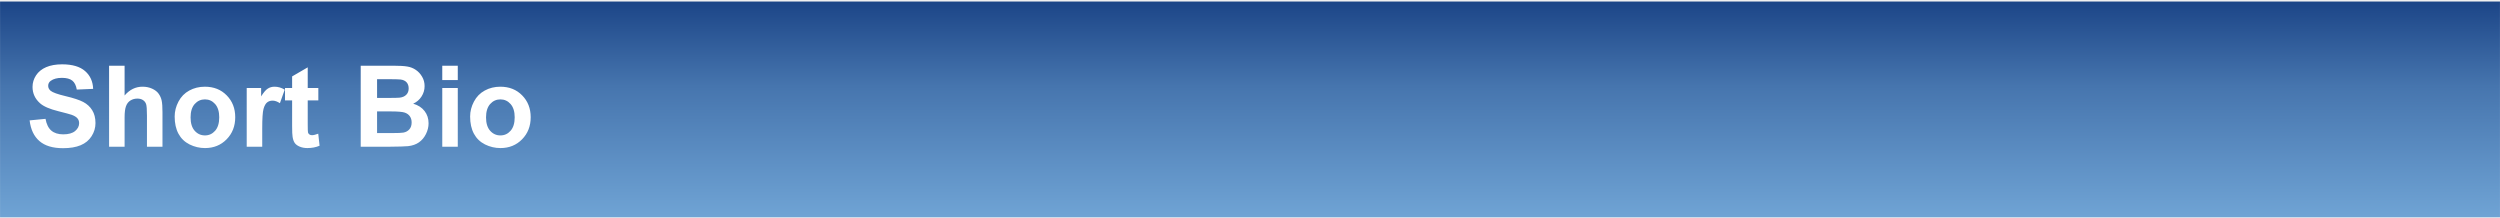
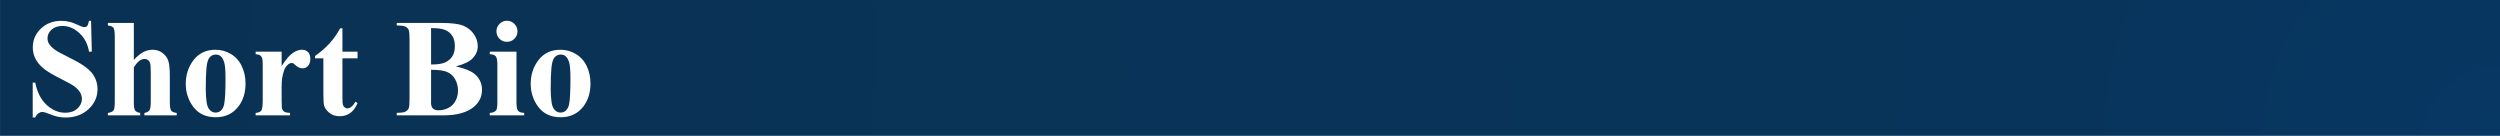
- <svg xmlns="http://www.w3.org/2000/svg" version="1.1" viewBox="0.0 0.0 883.651 76.801" fill="none" stroke="none" stroke-linecap="square" stroke-miterlimit="10">
+ <svg xmlns="http://www.w3.org/2000/svg" version="1.1" viewBox="0.0 0.0 883.651 48.0" fill="none" stroke="none" stroke-linecap="square" stroke-miterlimit="10">
  <clipPath id="p.0">
-     <path d="m0 0l883.651 0l0 76.801l-883.651 0l0 -76.801z" clip-rule="nonzero" />
+     <path d="m0 0l883.651 0l0 48.0l-883.651 0l0 -48.0z" clip-rule="nonzero" />
  </clipPath>
  <g clip-path="url(#p.0)">
-     <path fill="#000000" fill-opacity="0.0" d="m0 0l883.651 0l0 76.801l-883.651 0z" fill-rule="evenodd" />
+     <path fill="#000000" fill-opacity="0.0" d="m0 0l883.651 0l0 48.0l-883.651 0z" fill-rule="evenodd" />
    <defs>
-       <linearGradient id="p.1" gradientUnits="userSpaceOnUse" gradientTransform="matrix(8.763025 0.0 0.0 8.763025 0.0 0.0)" spreadMethod="pad" x1="0.002" y1="0.062" x2="0.002" y2="8.825">
-         <stop offset="0.0" stop-color="#1c4587" />
-         <stop offset="0.39" stop-color="#4675ae" />
-         <stop offset="1.0" stop-color="#70a4d5" />
-       </linearGradient>
+       <radialGradient id="p.1" gradientUnits="userSpaceOnUse" gradientTransform="matrix(29.75173 0.0 0.0 29.75173 0.0 0.0)" spreadMethod="pad" cx="29.701" cy="1.738" fx="29.701" fy="1.738" r="29.752">
+         <stop offset="0.0" stop-color="#073763" />
+         <stop offset="0.19" stop-color="#08345b" />
+         <stop offset="0.6" stop-color="#093357" />
+         <stop offset="1.0" stop-color="#093153" />
+       </radialGradient>
    </defs>
-     <path fill="url(#p.1)" d="m0.016 0.543l883.622 0l0 76.787l-883.622 0z" fill-rule="evenodd" />
-     <path fill="#000000" fill-opacity="0.0" d="m0.016 4.464l369.732 0l0 67.874l-369.732 0z" fill-rule="evenodd" />
-     <path fill="#ffffff" d="m10.469 42.552l5.625 -0.547q0.5 2.828 2.047 4.156q1.562 1.328 4.203 1.328q2.781 0 4.203 -1.172q1.422 -1.188 1.422 -2.781q0 -1.016 -0.609 -1.719q-0.594 -0.719 -2.078 -1.25q-1.016 -0.344 -4.625 -1.25q-4.641 -1.141 -6.516 -2.828q-2.641 -2.359 -2.641 -5.766q0 -2.188 1.234 -4.078q1.25 -1.906 3.578 -2.906q2.328 -1.0 5.641 -1.0q5.391 0 8.109 2.375q2.719 2.359 2.859 6.297l-5.781 0.25q-0.375 -2.203 -1.594 -3.172q-1.219 -0.969 -3.656 -0.969q-2.516 0 -3.953 1.047q-0.906 0.656 -0.906 1.766q0 1.016 0.859 1.75q1.094 0.906 5.312 1.906q4.219 1.0 6.234 2.062q2.016 1.062 3.156 2.906q1.156 1.844 1.156 4.562q0 2.469 -1.375 4.625q-1.359 2.141 -3.859 3.188q-2.5 1.047 -6.234 1.047q-5.438 0 -8.344 -2.516q-2.906 -2.516 -3.469 -7.312zm33.57 -19.328l0 10.531q2.656 -3.109 6.344 -3.109q1.891 0 3.406 0.703q1.531 0.703 2.297 1.797q0.781 1.094 1.062 2.422q0.281 1.328 0.281 4.125l0 12.172l-5.484 0l0 -10.953q0 -3.266 -0.312 -4.141q-0.312 -0.891 -1.109 -1.406q-0.781 -0.516 -1.969 -0.516q-1.375 0 -2.453 0.672q-1.062 0.656 -1.562 2.0q-0.5 1.328 -0.5 3.953l0 10.391l-5.484 0l0 -28.641l5.484 0zm17.699 17.969q0 -2.734 1.344 -5.281q1.344 -2.562 3.812 -3.906q2.469 -1.359 5.516 -1.359q4.719 0 7.719 3.063q3.016 3.062 3.016 7.719q0 4.719 -3.047 7.812q-3.031 3.094 -7.641 3.094q-2.859 0 -5.453 -1.281q-2.578 -1.297 -3.922 -3.781q-1.344 -2.5 -1.344 -6.078zm5.625 0.297q0 3.094 1.453 4.734q1.469 1.641 3.625 1.641q2.141 0 3.594 -1.641q1.453 -1.641 1.453 -4.766q0 -3.047 -1.453 -4.688q-1.453 -1.641 -3.594 -1.641q-2.156 0 -3.625 1.641q-1.453 1.641 -1.453 4.719zm25.324 10.375l-5.484 0l0 -20.75l5.094 0l0 2.953q1.312 -2.094 2.359 -2.75q1.047 -0.672 2.375 -0.672q1.875 0 3.609 1.047l-1.703 4.781q-1.391 -0.906 -2.578 -0.906q-1.156 0 -1.953 0.641q-0.797 0.641 -1.266 2.297q-0.453 1.656 -0.453 6.953l0 6.406zm19.832 -20.75l0 4.375l-3.75 0l0 8.359q0 2.547 0.094 2.969q0.109 0.422 0.484 0.703q0.391 0.266 0.938 0.266q0.766 0 2.203 -0.531l0.469 4.25q-1.906 0.828 -4.328 0.828q-1.484 0 -2.688 -0.5q-1.188 -0.5 -1.75 -1.281q-0.547 -0.797 -0.766 -2.141q-0.172 -0.969 -0.172 -3.875l0 -9.047l-2.516 0l0 -4.375l2.516 0l0 -4.109l5.516 -3.203l0 7.312l3.75 0zm14.98 -7.891l11.438 0q3.406 0 5.062 0.297q1.672 0.281 2.984 1.188q1.328 0.891 2.203 2.391q0.891 1.484 0.891 3.344q0 2 -1.094 3.688q-1.078 1.672 -2.938 2.516q2.625 0.766 4.031 2.609q1.406 1.828 1.406 4.312q0 1.953 -0.922 3.797q-0.906 1.844 -2.484 2.953q-1.562 1.094 -3.859 1.344q-1.453 0.156 -6.984 0.203l-9.734 0l0 -28.641zm5.781 4.766l0 6.625l3.781 0q3.375 0 4.203 -0.094q1.484 -0.172 2.328 -1.016q0.859 -0.859 0.859 -2.25q0 -1.328 -0.734 -2.156q-0.734 -0.828 -2.188 -1.0q-0.859 -0.109 -4.938 -0.109l-3.312 0zm0 11.391l0 7.656l5.344 0q3.125 0 3.969 -0.172q1.281 -0.234 2.094 -1.141q0.812 -0.906 0.812 -2.438q0 -1.281 -0.625 -2.172q-0.625 -0.906 -1.812 -1.312q-1.172 -0.422 -5.125 -0.422l-4.656 0zm23.043 -11.078l0 -5.078l5.484 0l0 5.078l-5.484 0zm0 23.563l0 -20.75l5.484 0l0 20.75l-5.484 0zm9.848 -10.672q0 -2.734 1.344 -5.281q1.344 -2.562 3.812 -3.906q2.469 -1.359 5.516 -1.359q4.719 0 7.719 3.063q3.016 3.062 3.016 7.719q0 4.719 -3.047 7.812q-3.031 3.094 -7.641 3.094q-2.859 0 -5.453 -1.281q-2.578 -1.297 -3.922 -3.781q-1.344 -2.5 -1.344 -6.078zm5.625 0.297q0 3.094 1.453 4.734q1.469 1.641 3.625 1.641q2.141 0 3.594 -1.641q1.453 -1.641 1.453 -4.766q0 -3.047 -1.453 -4.688q-1.453 -1.641 -3.594 -1.641q-2.156 0 -3.625 1.641q-1.453 1.641 -1.453 4.719z" fill-rule="nonzero" />
+     <path fill="url(#p.1)" d="m0.013 0l883.654 0l0 51.717l-883.654 0z" fill-rule="evenodd" />
+     <path fill="#000000" fill-opacity="0.0" d="m0.013 -15.591l688.535 0l0 79.181l-688.535 0z" fill-rule="evenodd" />
+     <path fill="#ffffff" d="m32.185 7.363l0.266 10.891l-0.984 0q-0.703 -4.094 -3.438 -6.578q-2.734 -2.5 -5.906 -2.5q-2.469 0 -3.906 1.312q-1.422 1.312 -1.422 3.016q0 1.078 0.5 1.922q0.703 1.141 2.25 2.25q1.125 0.797 5.219 2.812q5.734 2.812 7.734 5.328q1.969 2.5 1.969 5.734q0 4.094 -3.188 7.047q-3.188 2.938 -8.109 2.938q-1.531 0 -2.906 -0.312q-1.375 -0.312 -3.453 -1.172q-1.156 -0.484 -1.891 -0.484q-0.625 0 -1.328 0.484q-0.703 0.484 -1.141 1.469l-0.891 0l0 -12.328l0.891 0q1.062 5.203 4.078 7.938q3.031 2.719 6.531 2.719q2.688 0 4.281 -1.469q1.609 -1.469 1.609 -3.422q0 -1.141 -0.609 -2.219q-0.609 -1.094 -1.875 -2.063q-1.25 -0.984 -4.422 -2.547q-4.453 -2.203 -6.406 -3.734q-1.953 -1.547 -3.0 -3.438q-1.047 -1.906 -1.047 -4.203q0 -3.906 2.859 -6.641q2.875 -2.75 7.234 -2.75q1.594 0 3.078 0.391q1.141 0.281 2.766 1.062q1.625 0.781 2.266 0.781q0.625 0 0.984 -0.375q0.375 -0.391 0.688 -1.859l0.719 0zm15.121 0.75l0 13.031q1.859 -1.953 3.391 -2.75q1.547 -0.812 3.219 -0.812q2.109 0 3.609 1.203q1.516 1.203 2.0 2.828q0.5 1.625 0.5 5.469l0 8.797q0 2.578 0.484 3.219q0.484 0.641 1.953 0.812l0 0.859l-11.422 0l0 -0.859q1.203 -0.172 1.812 -0.969q0.438 -0.625 0.438 -3.062l0 -10.047q0 -2.797 -0.219 -3.5q-0.219 -0.703 -0.75 -1.094q-0.516 -0.406 -1.156 -0.406q-0.969 0 -1.891 0.656q-0.906 0.656 -1.969 2.328l0 12.063q0 2.406 0.359 3.016q0.469 0.812 1.891 1.016l0 0.859l-11.422 0l0 -0.859q1.422 -0.156 2.016 -0.922q0.422 -0.531 0.422 -3.109l0 -22.875q0 -2.562 -0.484 -3.188q-0.469 -0.625 -1.953 -0.812l0 -0.891l9.172 0zm28.856 9.469q2.938 0 5.469 1.516q2.531 1.516 3.844 4.312q1.312 2.781 1.312 6.109q0 4.797 -2.438 8.016q-2.938 3.906 -8.109 3.906q-5.078 0 -7.828 -3.562q-2.75 -3.562 -2.75 -8.266q0 -4.844 2.797 -8.438q2.812 -3.594 7.703 -3.594zm0.094 1.703q-1.219 0 -2.109 0.938q-0.875 0.922 -1.156 3.656q-0.266 2.734 -0.266 7.594q0 2.578 0.328 4.813q0.266 1.719 1.125 2.609q0.875 0.891 1.984 0.891q1.094 0 1.812 -0.609q0.938 -0.812 1.25 -2.281q0.484 -2.297 0.484 -9.25q0 -4.094 -0.469 -5.625q-0.453 -1.531 -1.344 -2.234q-0.625 -0.5 -1.641 -0.5zm23.289 -1.031l0 5.094q2.25 -3.484 3.938 -4.625q1.688 -1.141 3.25 -1.141q1.344 0 2.141 0.828q0.812 0.828 0.812 2.344q0 1.609 -0.781 2.5q-0.781 0.891 -1.891 0.891q-1.266 0 -2.219 -0.812q-0.938 -0.812 -1.094 -0.922q-0.25 -0.141 -0.562 -0.141q-0.703 0 -1.328 0.531q-0.984 0.812 -1.484 2.344q-0.781 2.328 -0.781 5.141l0 5.188l0.031 1.344q0 1.375 0.172 1.766q0.281 0.641 0.844 0.953q0.578 0.297 1.922 0.375l0 0.859l-12.156 0l0 -0.859q1.469 -0.125 1.984 -0.812q0.516 -0.688 0.516 -3.625l0 -12.453q0 -1.922 -0.188 -2.453q-0.25 -0.672 -0.703 -0.984q-0.453 -0.328 -1.609 -0.438l0 -0.891l9.188 0zm21.488 -8.25l0 8.25l5.344 0l0 2.375l-5.344 0l0 13.906q0 1.953 0.172 2.516q0.188 0.562 0.641 0.922q0.469 0.344 0.859 0.344q1.562 0 2.953 -2.391l0.719 0.531q-1.938 4.625 -6.328 4.625q-2.141 0 -3.625 -1.188q-1.484 -1.203 -1.891 -2.672q-0.234 -0.812 -0.234 -4.422l0 -12.172l-2.938 0l0 -0.844q3.031 -2.141 5.156 -4.5q2.141 -2.359 3.719 -5.281l0.797 0zm40.102 13.453q4.656 1.078 6.531 2.625q2.703 2.188 2.703 5.672q0 3.688 -2.969 6.094q-3.641 2.922 -10.578 2.922l-16.594 0l0 -0.891q2.266 0 3.062 -0.422q0.812 -0.422 1.141 -1.094q0.328 -0.672 0.328 -3.328l0 -21.188q0 -2.656 -0.328 -3.344q-0.328 -0.688 -1.141 -1.094q-0.812 -0.406 -3.062 -0.406l0 -0.891l15.656 0q5.609 0 7.938 1.0q2.344 1.0 3.688 2.984q1.359 1.984 1.359 4.219q0 2.359 -1.719 4.203q-1.703 1.844 -6.016 2.938zm-8.766 -0.656q3.422 0 5.047 -0.766q1.625 -0.781 2.484 -2.172q0.875 -1.391 0.875 -3.562q0 -2.172 -0.859 -3.547q-0.844 -1.391 -2.438 -2.109q-1.594 -0.734 -5.109 -0.703l0 12.859zm0 1.875l0 10.484l-0.016 1.203q0 1.297 0.656 1.969q0.656 0.656 1.969 0.656q1.922 0 3.547 -0.859q1.625 -0.859 2.484 -2.484q0.875 -1.625 0.875 -3.625q0 -2.281 -1.062 -4.094q-1.062 -1.828 -2.922 -2.547q-1.844 -0.719 -5.531 -0.703zm26.808 -17.344q1.562 0 2.641 1.109q1.094 1.094 1.094 2.625q0 1.547 -1.094 2.641q-1.094 1.078 -2.641 1.078q-1.531 0 -2.625 -1.078q-1.078 -1.094 -1.078 -2.641q0 -1.531 1.078 -2.625q1.094 -1.109 2.625 -1.109zm3.375 10.922l0 17.844q0 2.391 0.547 3.047q0.562 0.656 2.172 0.766l0 0.859l-12.156 0l0 -0.859q1.484 -0.062 2.219 -0.875q0.469 -0.547 0.469 -2.938l0 -13.156q0 -2.375 -0.562 -3.031q-0.547 -0.672 -2.125 -0.766l0 -0.891l9.438 0zm15.533 -0.672q2.938 0 5.469 1.516q2.531 1.516 3.844 4.312q1.312 2.781 1.312 6.109q0 4.797 -2.438 8.016q-2.938 3.906 -8.109 3.906q-5.078 0 -7.828 -3.562q-2.75 -3.562 -2.75 -8.266q0 -4.844 2.797 -8.438q2.812 -3.594 7.703 -3.594zm0.094 1.703q-1.219 0 -2.109 0.938q-0.875 0.922 -1.156 3.656q-0.266 2.734 -0.266 7.594q0 2.578 0.328 4.813q0.266 1.719 1.125 2.609q0.875 0.891 1.984 0.891q1.094 0 1.812 -0.609q0.938 -0.812 1.25 -2.281q0.484 -2.297 0.484 -9.25q0 -4.094 -0.469 -5.625q-0.453 -1.531 -1.344 -2.234q-0.625 -0.5 -1.641 -0.5z" fill-rule="nonzero" />
  </g>
</svg>
